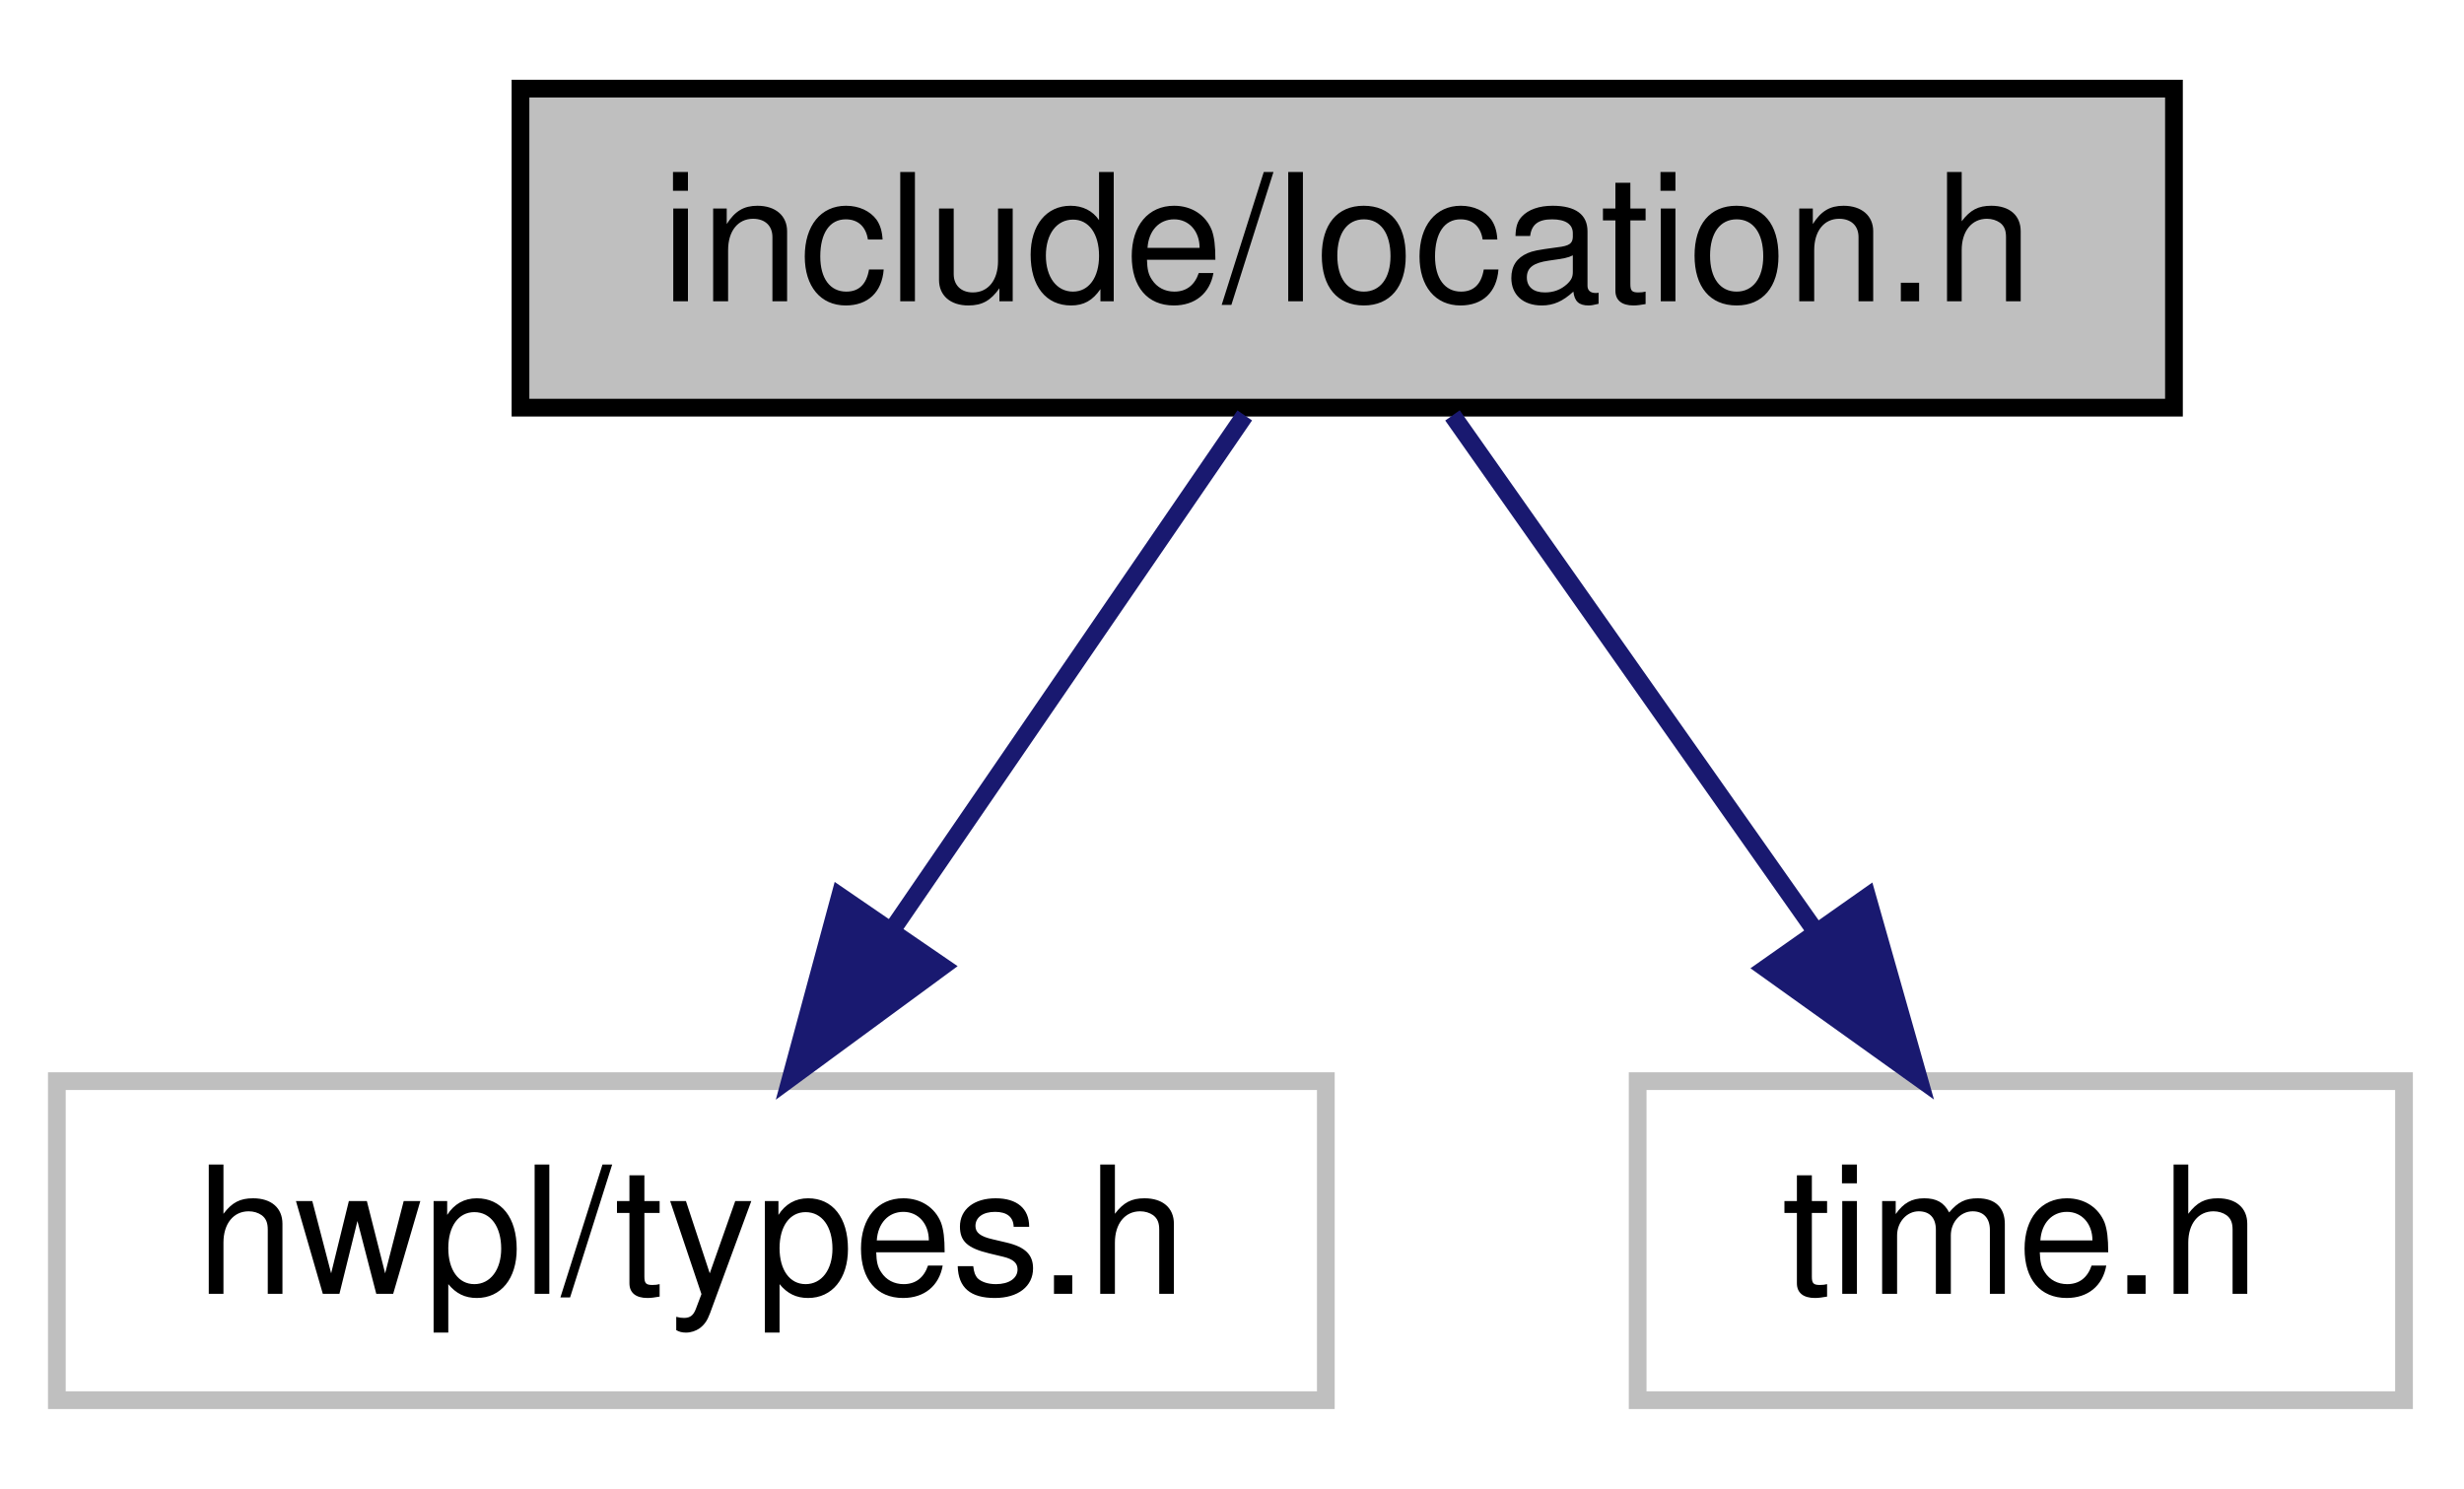
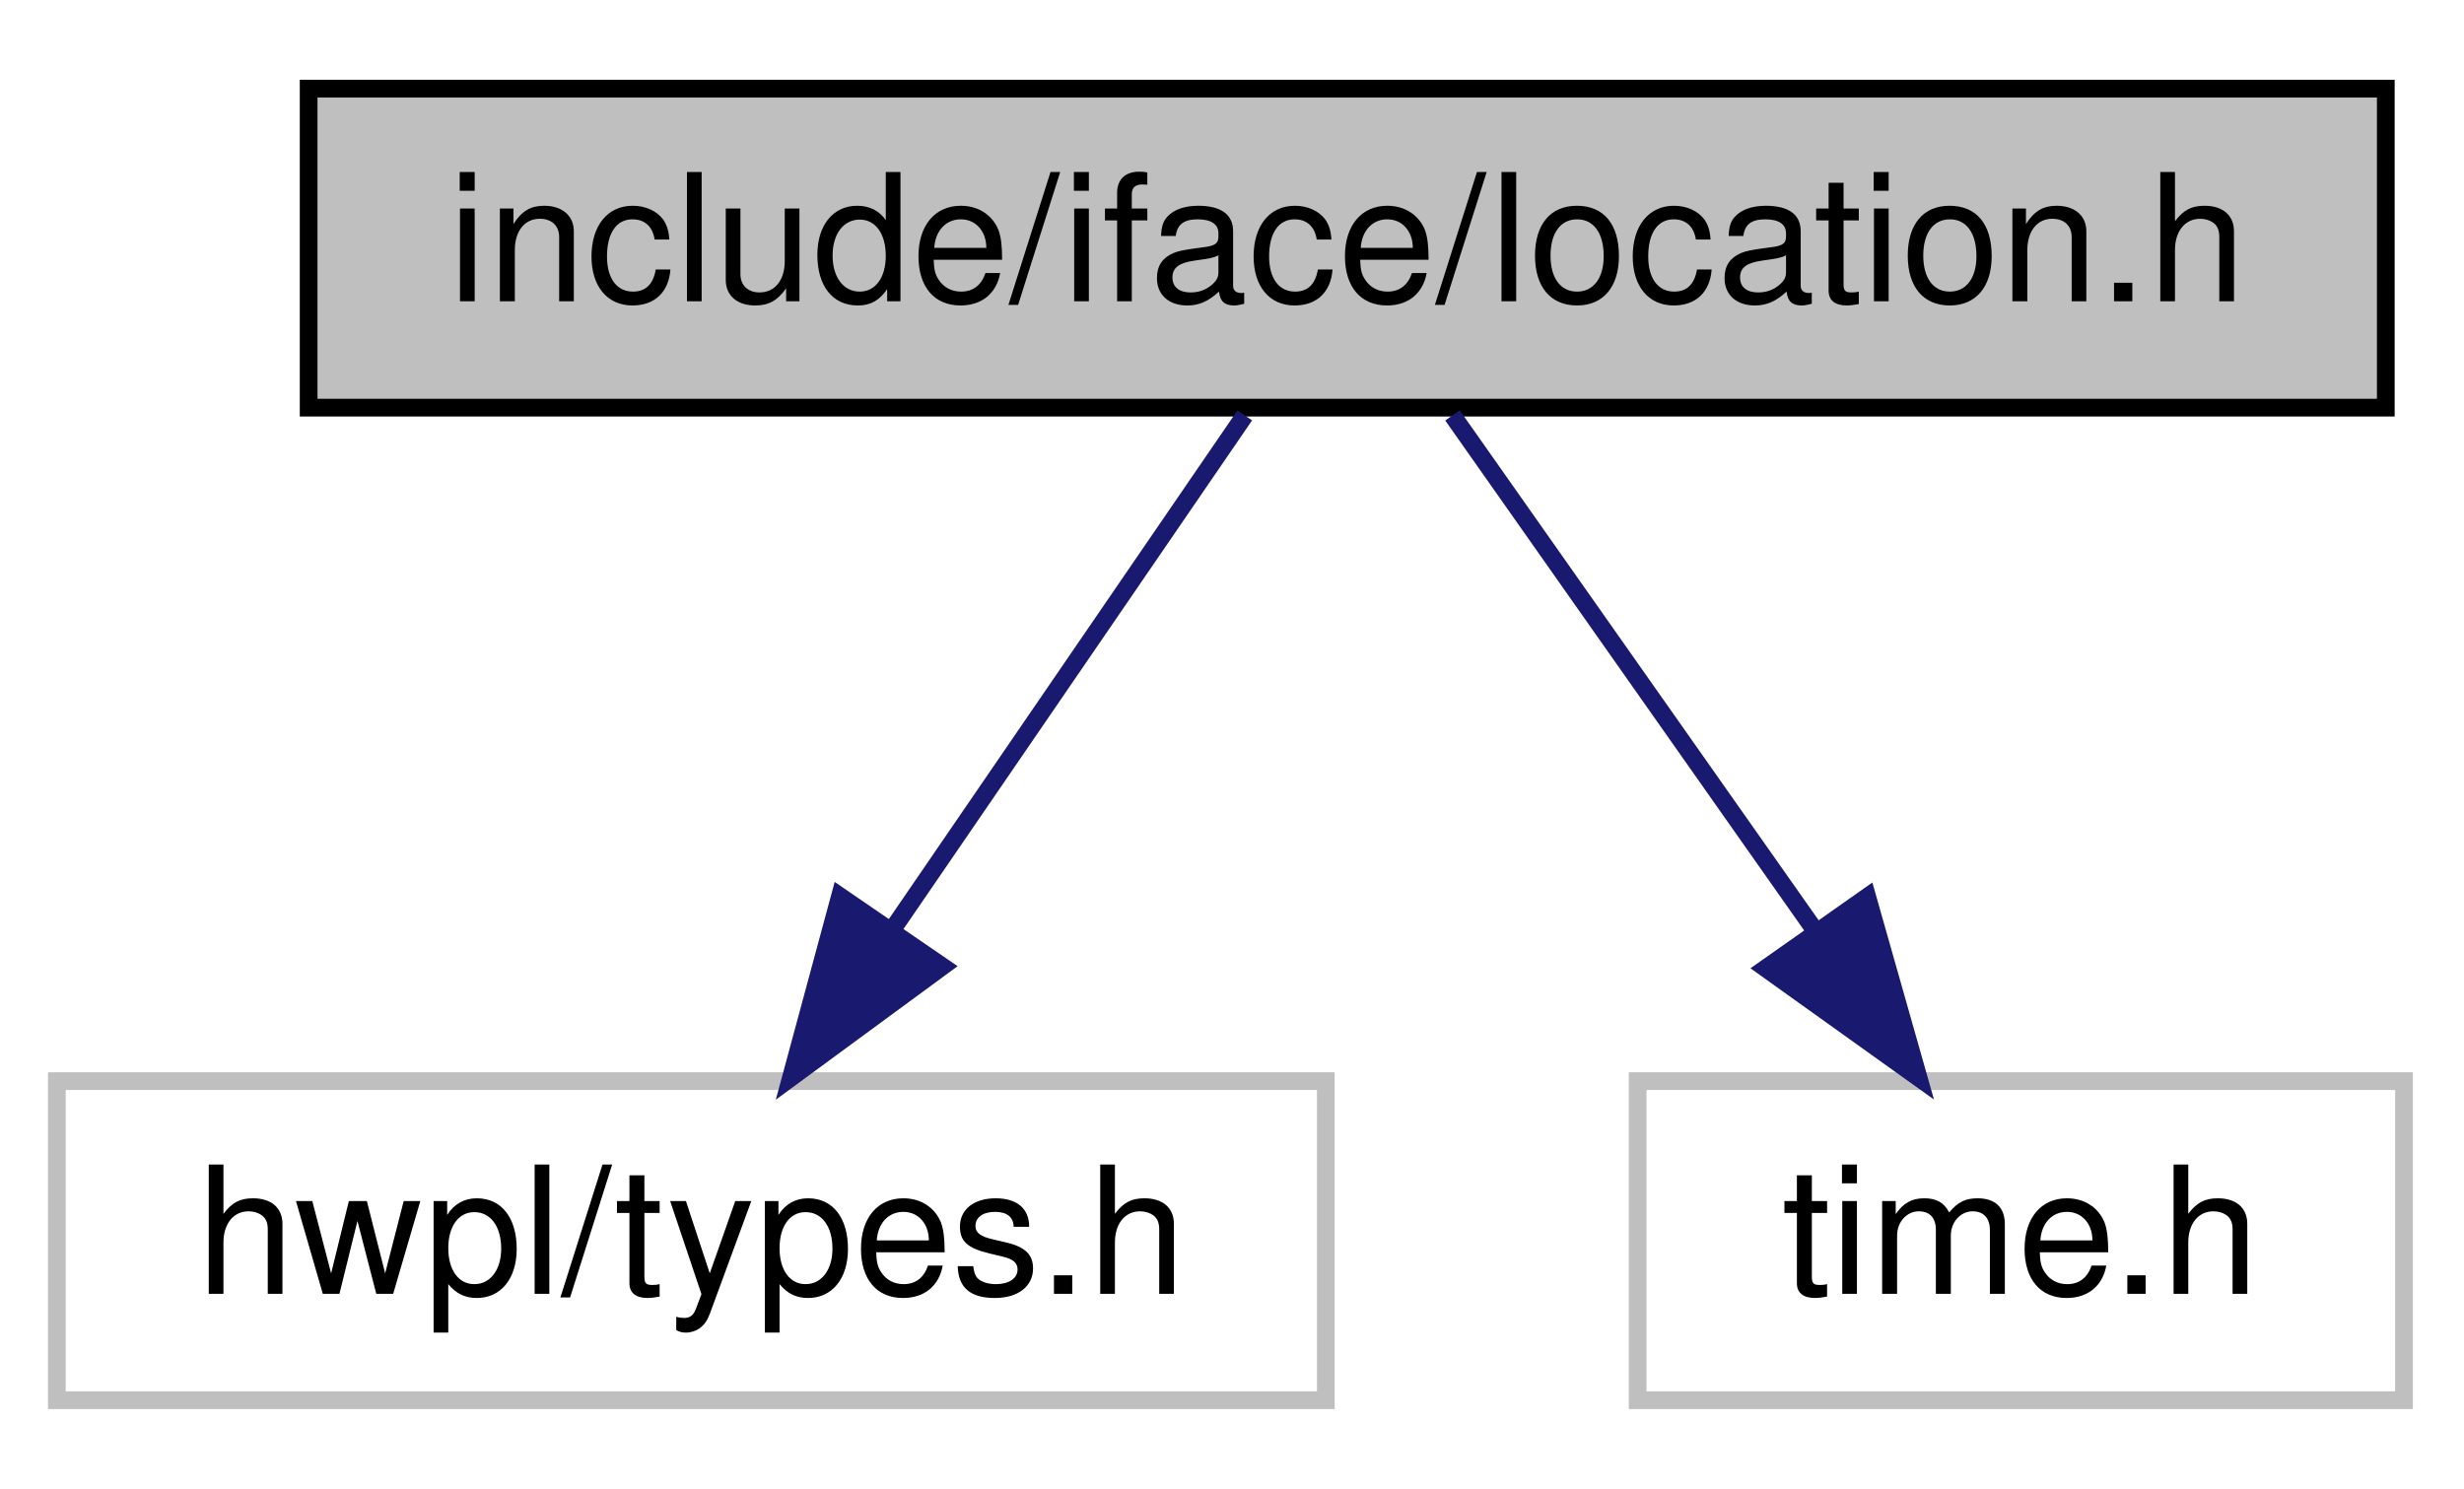
<svg xmlns="http://www.w3.org/2000/svg" width="139pt" height="84pt" viewBox="0.00 0.00 139.00 84.00">
  <g id="graph0" class="graph" transform="scale(1 1) rotate(0) translate(4 80)">
    <g id="node1" class="node">
-       <polygon fill="#bfbfbf" stroke="black" points="25.362,-57 25.362,-75 118.638,-75 118.638,-57 25.362,-57" />
-       <text text-anchor="middle" x="72" y="-63" font-family="Helvetica,sans-Serif" font-size="10.00">include/location.h</text>
+       <polygon fill="#bfbfbf" stroke="black" points="13.412,-57 13.412,-75 130.588,-75 130.588,-57 13.412,-57" />
+       <text text-anchor="middle" x="72" y="-63" font-family="Helvetica,sans-Serif" font-size="10.00">include/iface/location.h</text>
    </g>
    <g id="node2" class="node">
      <polygon fill="none" stroke="#bfbfbf" points="-0.793,-1 -0.793,-19 70.793,-19 70.793,-1 -0.793,-1" />
      <text text-anchor="middle" x="35" y="-7" font-family="Helvetica,sans-Serif" font-size="10.00">hwpl/types.h</text>
    </g>
    <g id="edge1" class="edge">
      <path fill="none" stroke="midnightblue" d="M66.219,-56.562C60.92,-48.83 52.924,-37.16 46.351,-27.567" />
      <polygon fill="midnightblue" stroke="midnightblue" points="49.159,-25.473 40.62,-19.201 43.385,-29.429 49.159,-25.473" />
    </g>
    <g id="node3" class="node">
      <polygon fill="none" stroke="#bfbfbf" points="88.384,-1 88.384,-19 131.616,-19 131.616,-1 88.384,-1" />
      <text text-anchor="middle" x="110" y="-7" font-family="Helvetica,sans-Serif" font-size="10.00">time.h</text>
    </g>
    <g id="edge2" class="edge">
      <path fill="none" stroke="midnightblue" d="M77.938,-56.562C83.379,-48.83 91.591,-37.16 98.342,-27.567" />
      <polygon fill="midnightblue" stroke="midnightblue" points="101.336,-29.394 104.229,-19.201 95.611,-25.365 101.336,-29.394" />
    </g>
  </g>
</svg>
